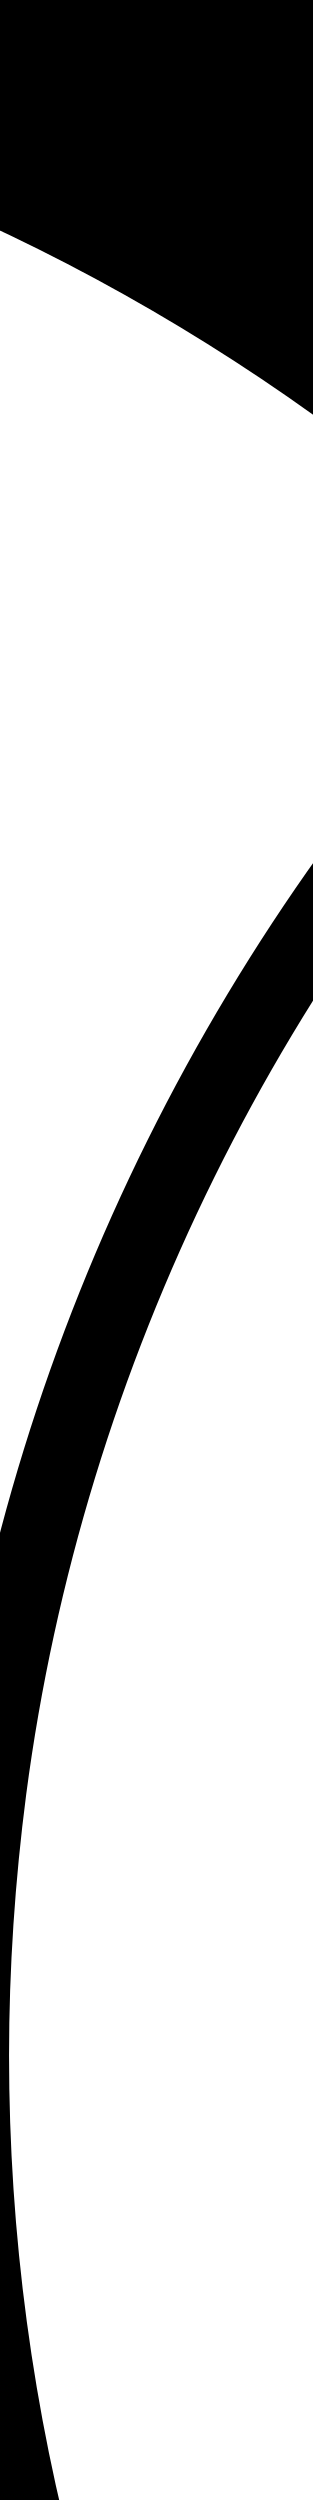
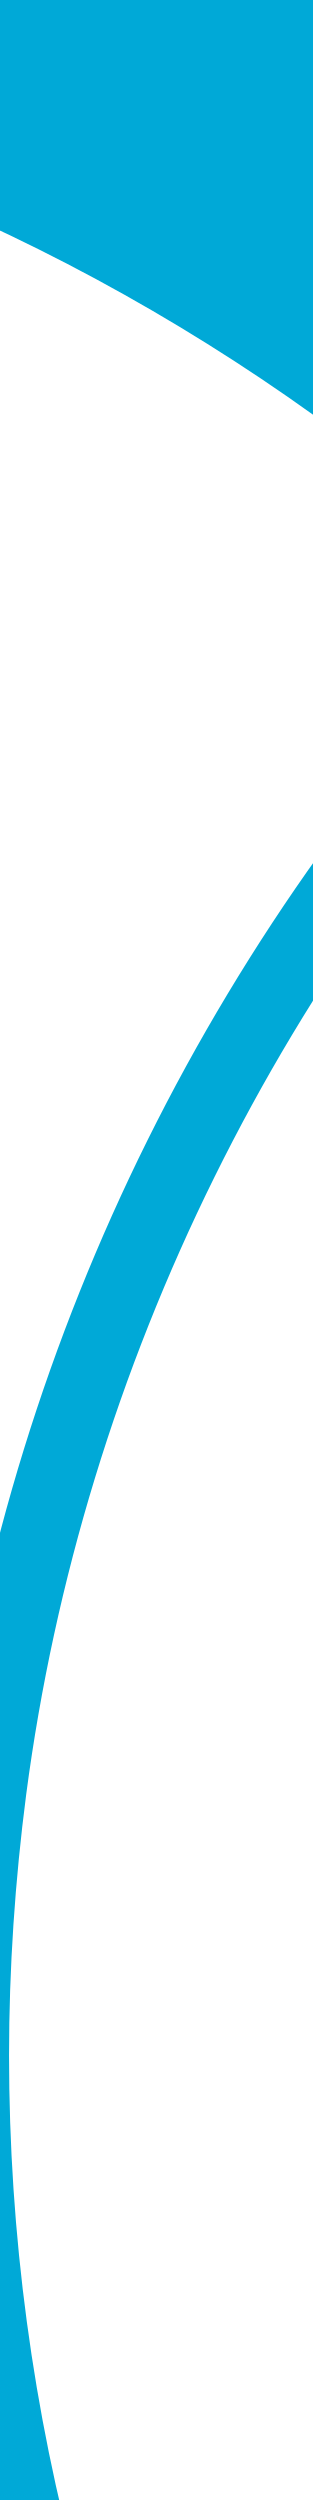
<svg xmlns="http://www.w3.org/2000/svg" version="1.1" id="Layer_1" x="0px" y="0px" width="150px" height="1200px" viewBox="0 0 150 1200" enable-background="new 0 0 150 1200" xml:space="preserve">
-   <path fill="#000" d="M-23.094,851.65c-0.217,1.634-0.521,3.207-0.644,4.896c-5.694,42.976-8.606,86.751-8.606,130.001  c0,88.916,11.907,177.227,35.285,262.648c10.161,36.851,22.799,73.208,37.038,108.294c6.736-15.847,13.965-31.443,21.47-46.871  c-9.08-24.705-16.813-48.345-23.158-71.191c-22.542-82.106-33.947-167.135-33.947-252.88c0-41.729,2.856-83.835,8.235-125.258  c27.106-206.167,123.462-401.137,271.345-548.779c125.929-125.674,280.983-211.86,449.843-252.217L349.333-161.622  c-43.956-25.371-112.818-25.371-156.67,0L-171.698,48.641c163.526,42.031,310.481,125.691,428.62,239.05  C105.17,439.757,5.795,639.737-23.094,851.65" />
+   <path fill="#00A9D7" d="M-23.094,851.65c-0.217,1.634-0.521,3.207-0.644,4.896c-5.694,42.976-8.606,86.751-8.606,130.001  c0,88.916,11.907,177.227,35.285,262.648c10.161,36.851,22.799,73.208,37.038,108.294c6.736-15.847,13.965-31.443,21.47-46.871  c-9.08-24.705-16.813-48.345-23.158-71.191c-22.542-82.106-33.947-167.135-33.947-252.88c0-41.729,2.856-83.835,8.235-125.258  c27.106-206.167,123.462-401.137,271.345-548.779c125.929-125.674,280.983-211.86,449.843-252.217L349.333-161.622  c-43.956-25.371-112.818-25.371-156.67,0L-171.698,48.641c163.526,42.031,310.481,125.691,428.62,239.05  C105.17,439.757,5.795,639.737-23.094,851.65" />
</svg>
